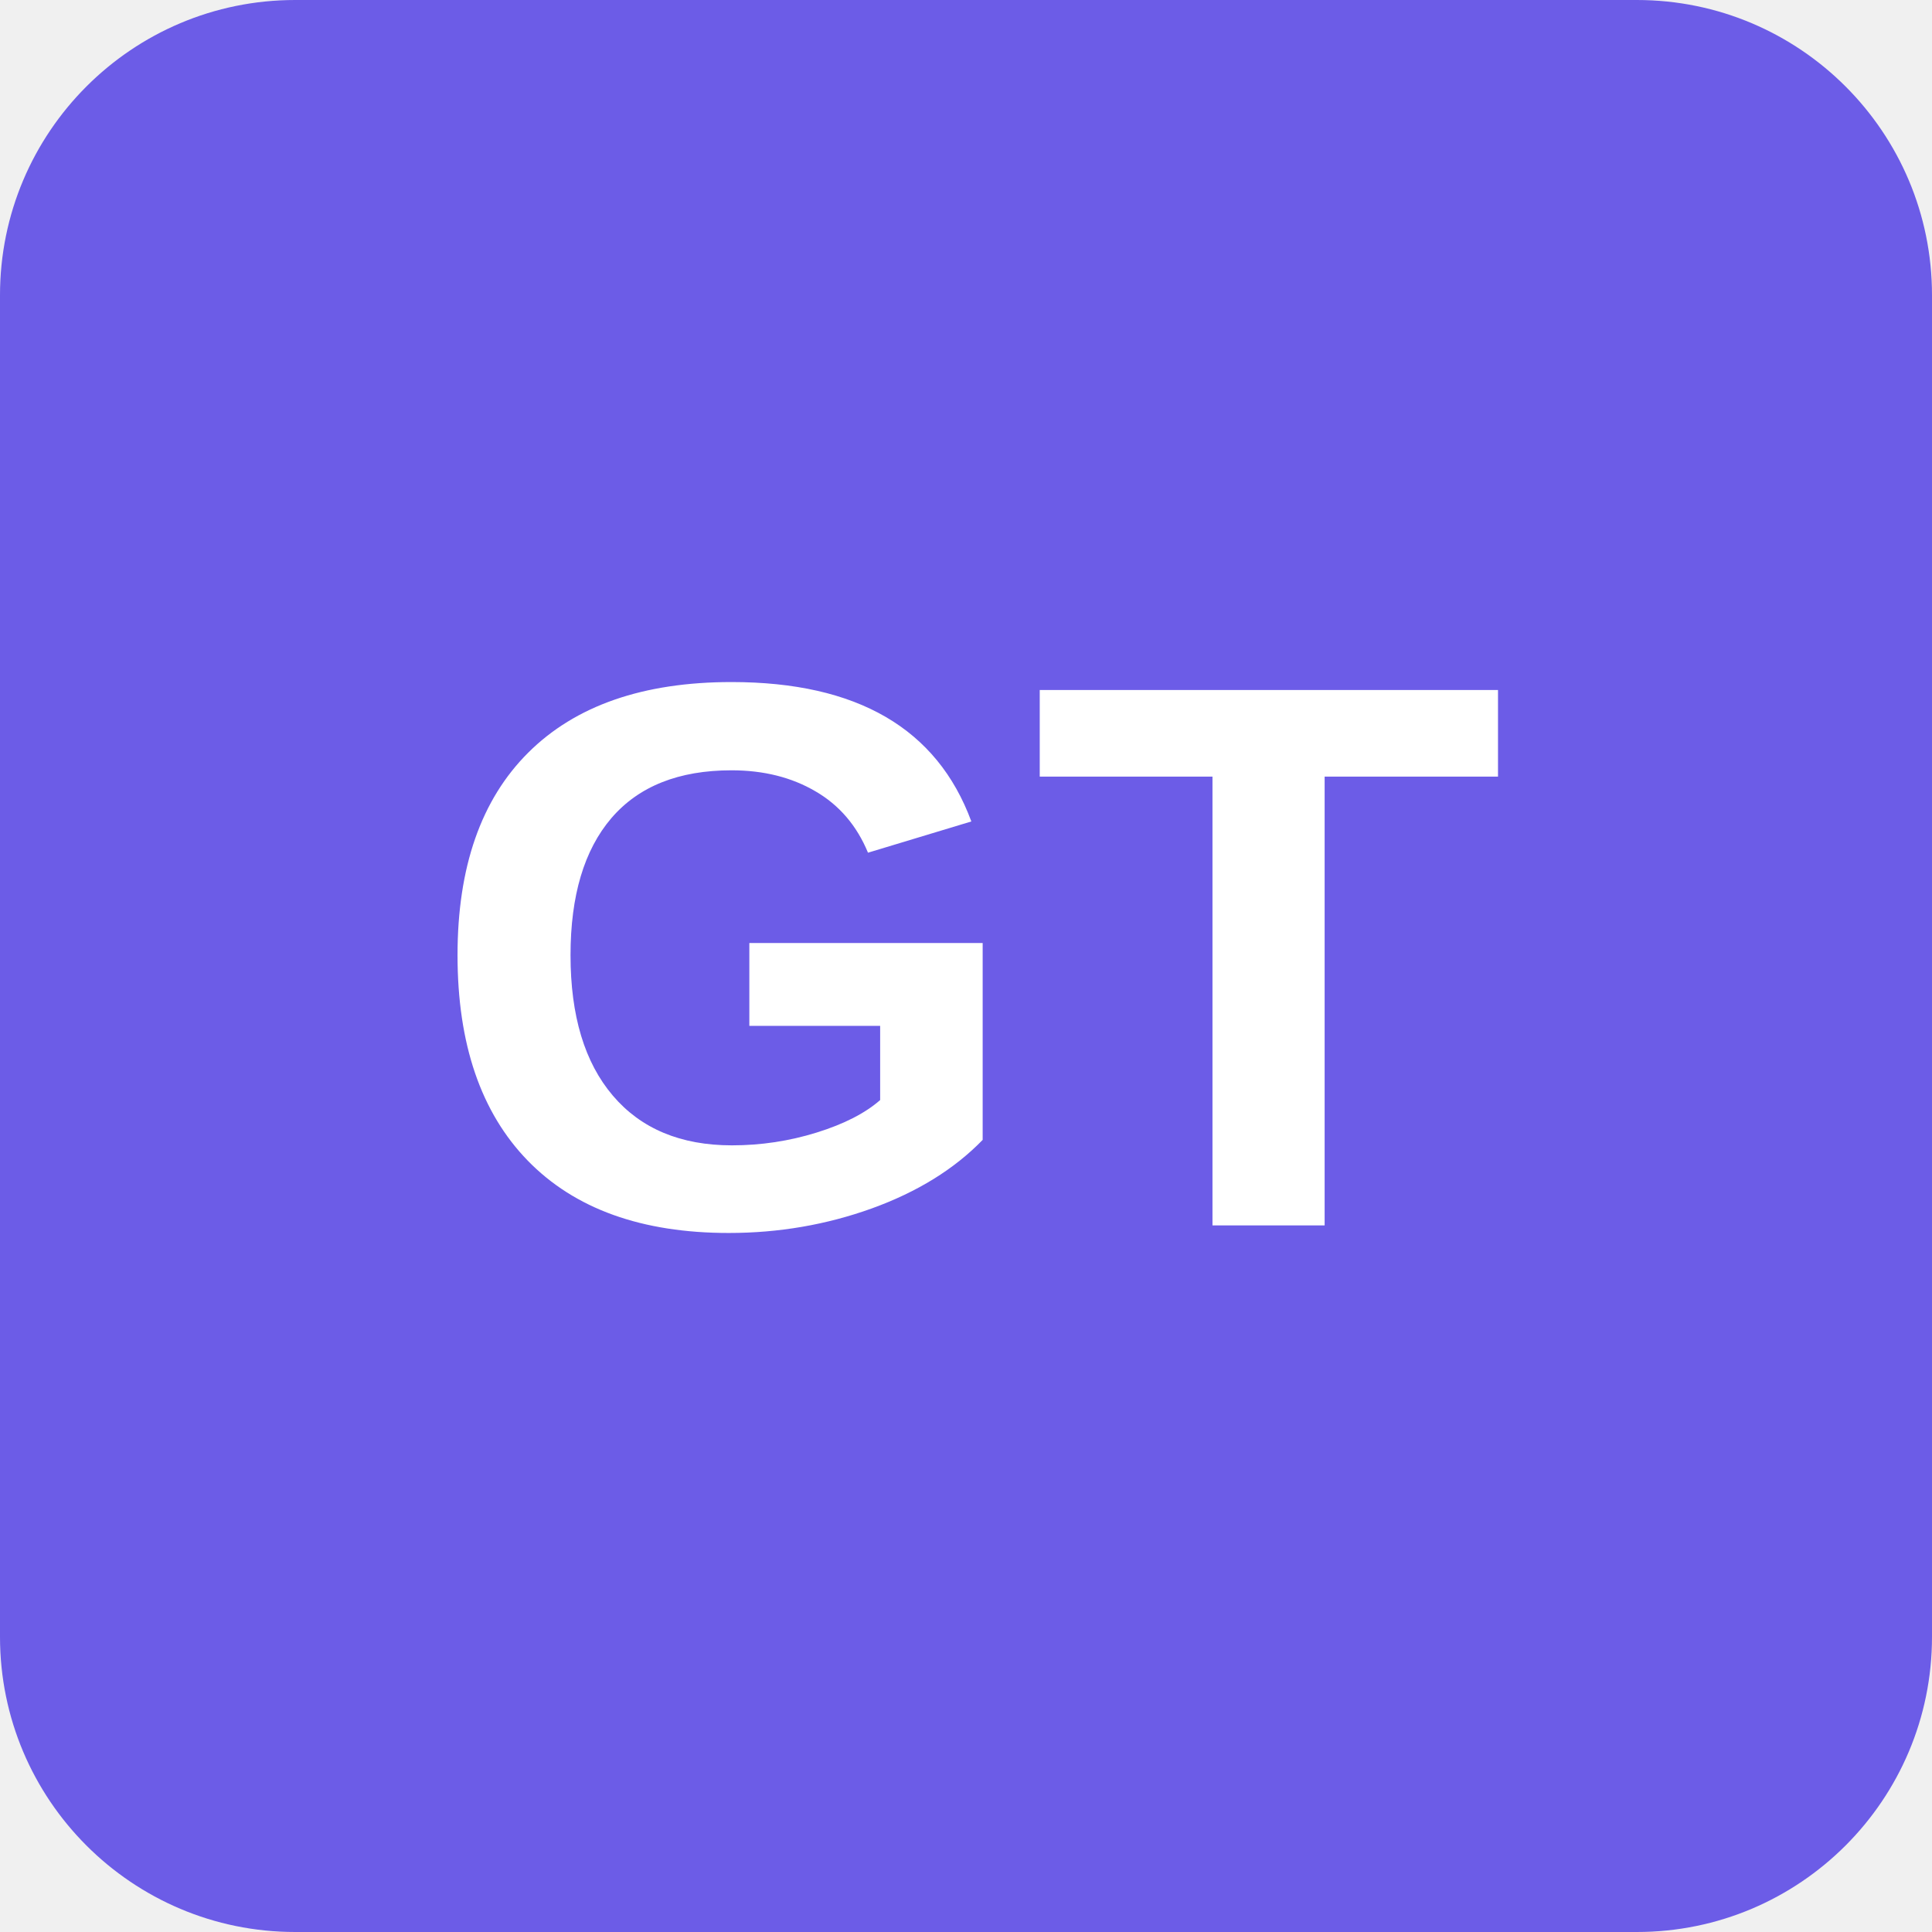
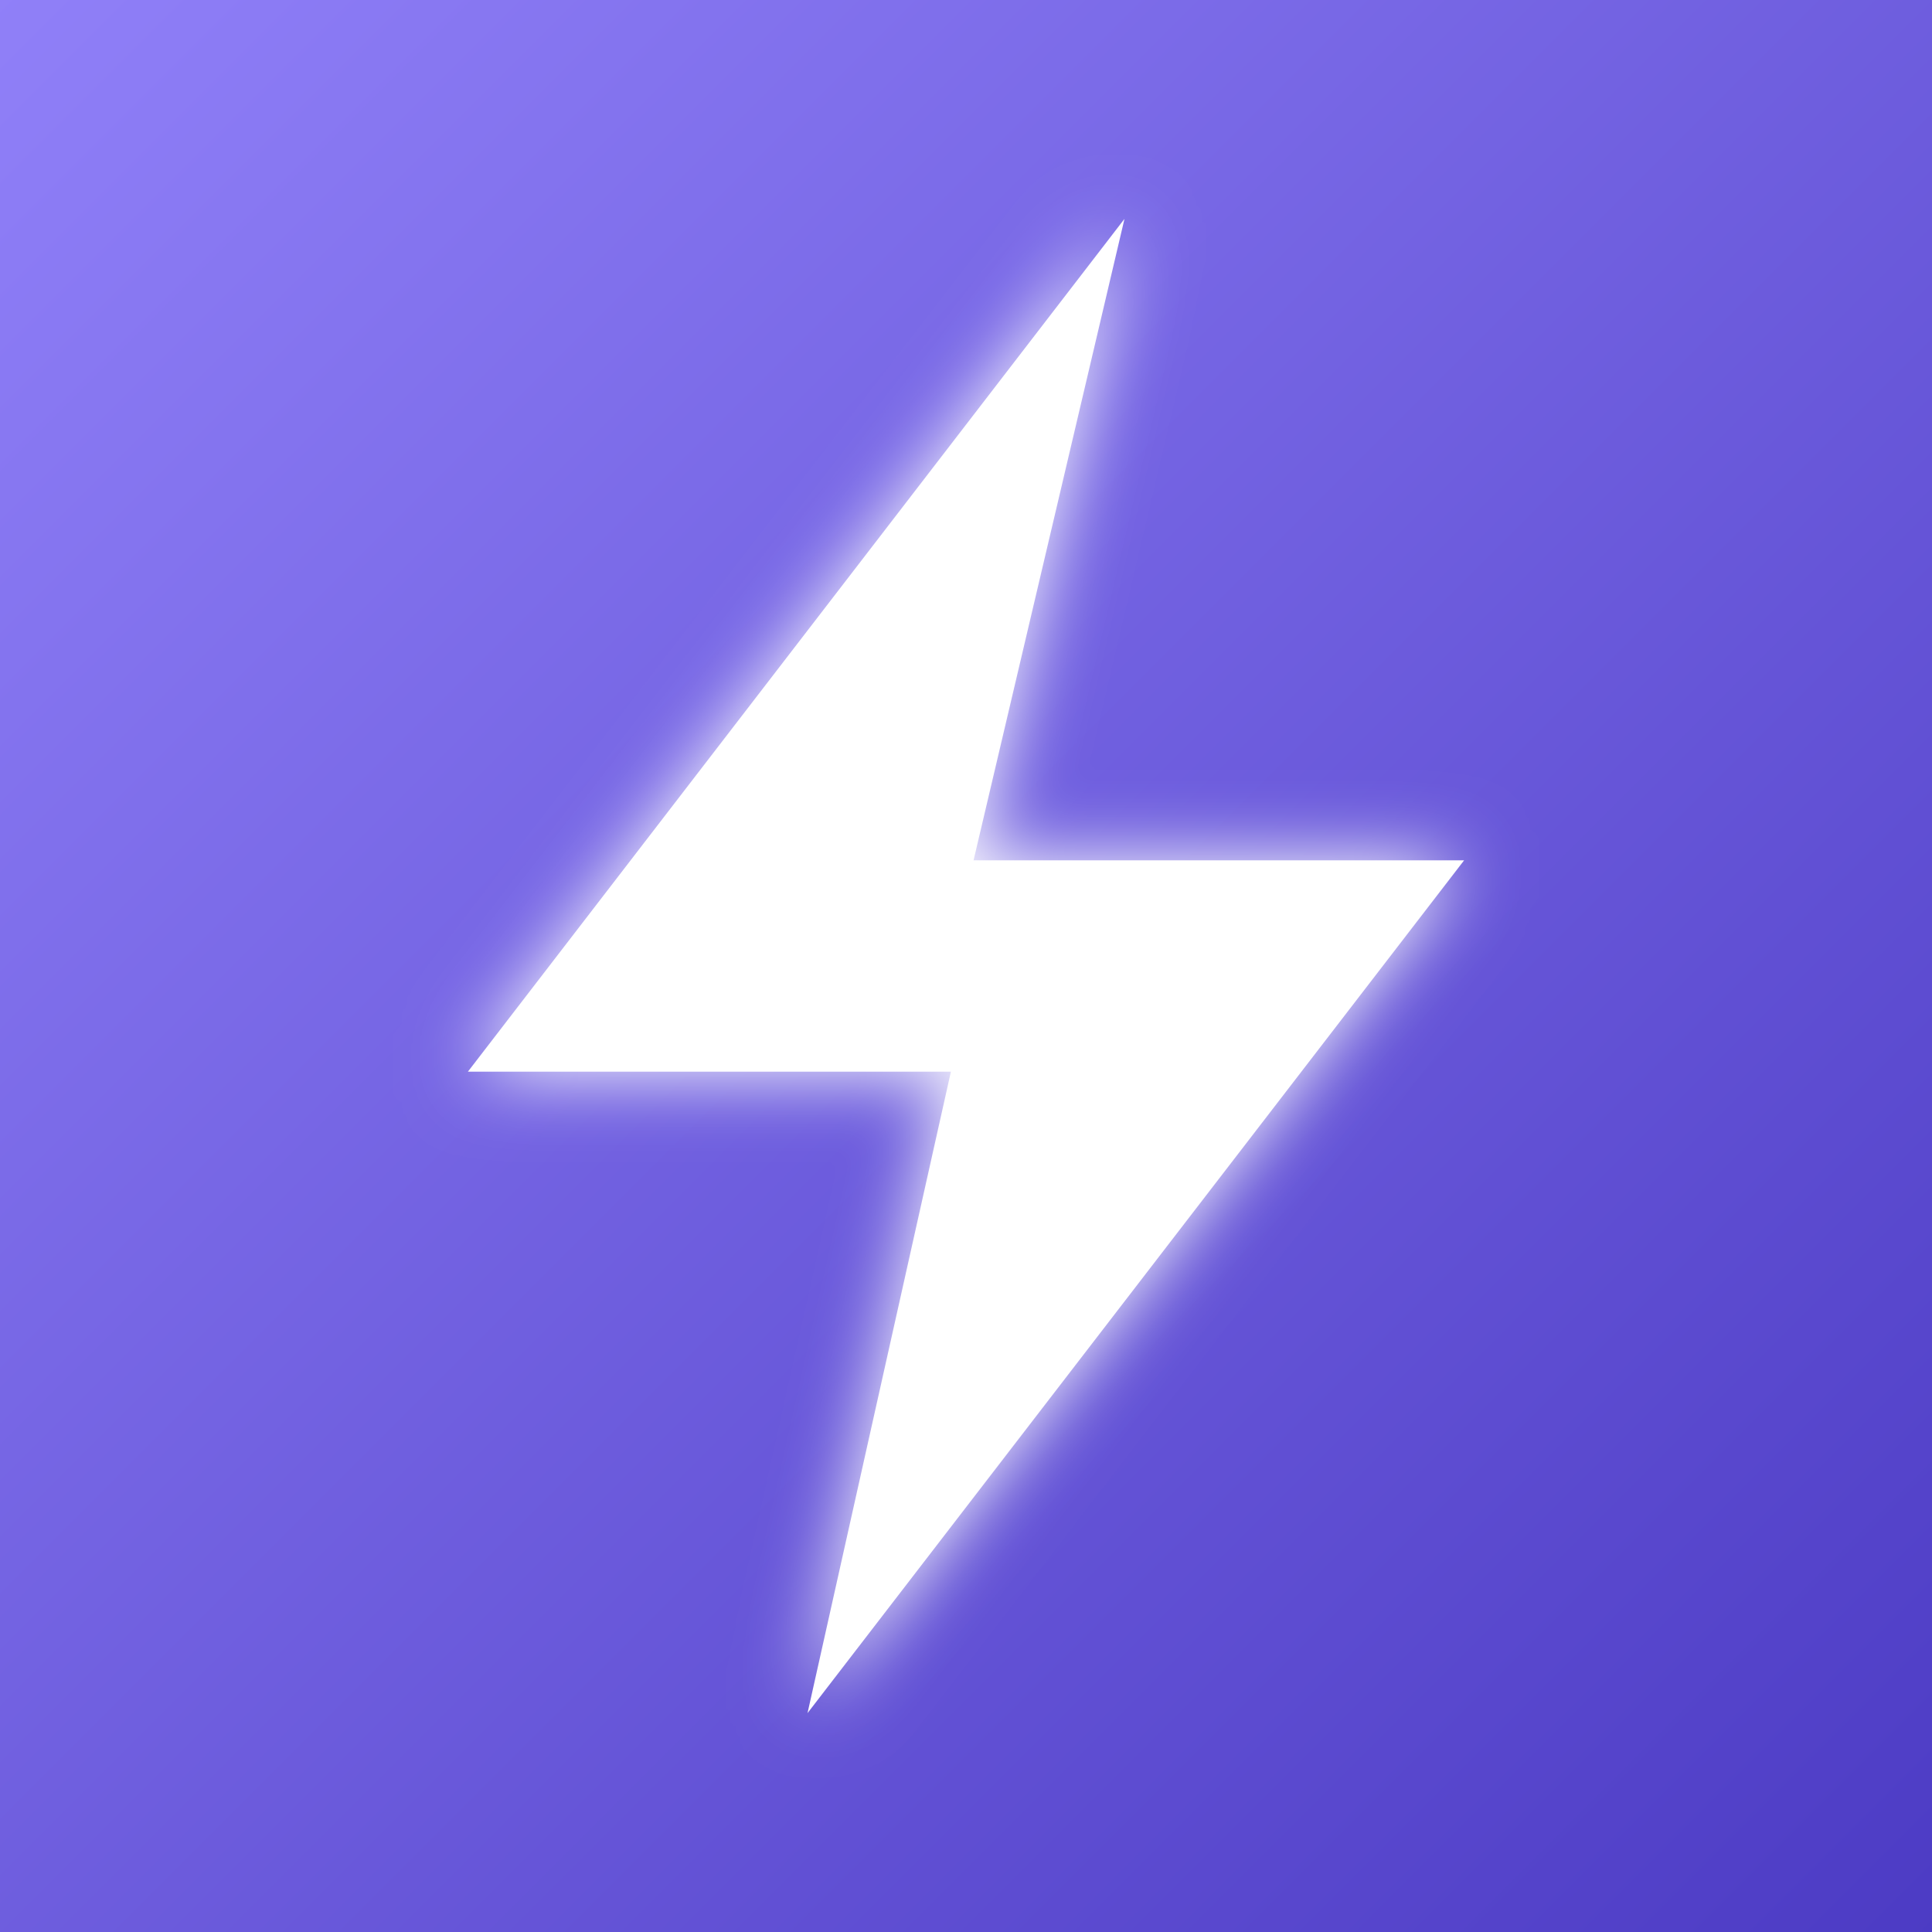
- <svg xmlns="http://www.w3.org/2000/svg" width="144" height="144" viewBox="0 0 144 144">
-   <rect width="144" height="144" rx="22" fill="#6C5CE7" />
-   <text x="50%" y="52%" dominant-baseline="middle" text-anchor="middle" font-family="Arial, sans-serif" font-weight="bold" font-size="58" fill="white">GT</text>
+ <svg xmlns="http://www.w3.org/2000/svg" viewBox="0 0 512 512">
+   <defs>
+     <linearGradient id="bg" x1="0" y1="0" x2="1" y2="1">
+       <stop offset="0%" stop-color="#9080f8" />
+       <stop offset="100%" stop-color="#4C3BC4" />
+     </linearGradient>
+     <filter id="glow" x="-30%" y="-30%" width="160%" height="160%">
+       <feGaussianBlur stdDeviation="10" result="blur" />
+       <feMerge>
+         <feMergeNode in="blur" />
+         <feMergeNode in="SourceGraphic" />
+       </feMerge>
+     </filter>
+   </defs>
+   <rect width="512" height="512" fill="url(#bg)" />
+   <polygon points="298,58 124,284 252,284 214,454 388,228 258,228" fill="white" filter="url(#glow)" />
</svg>
